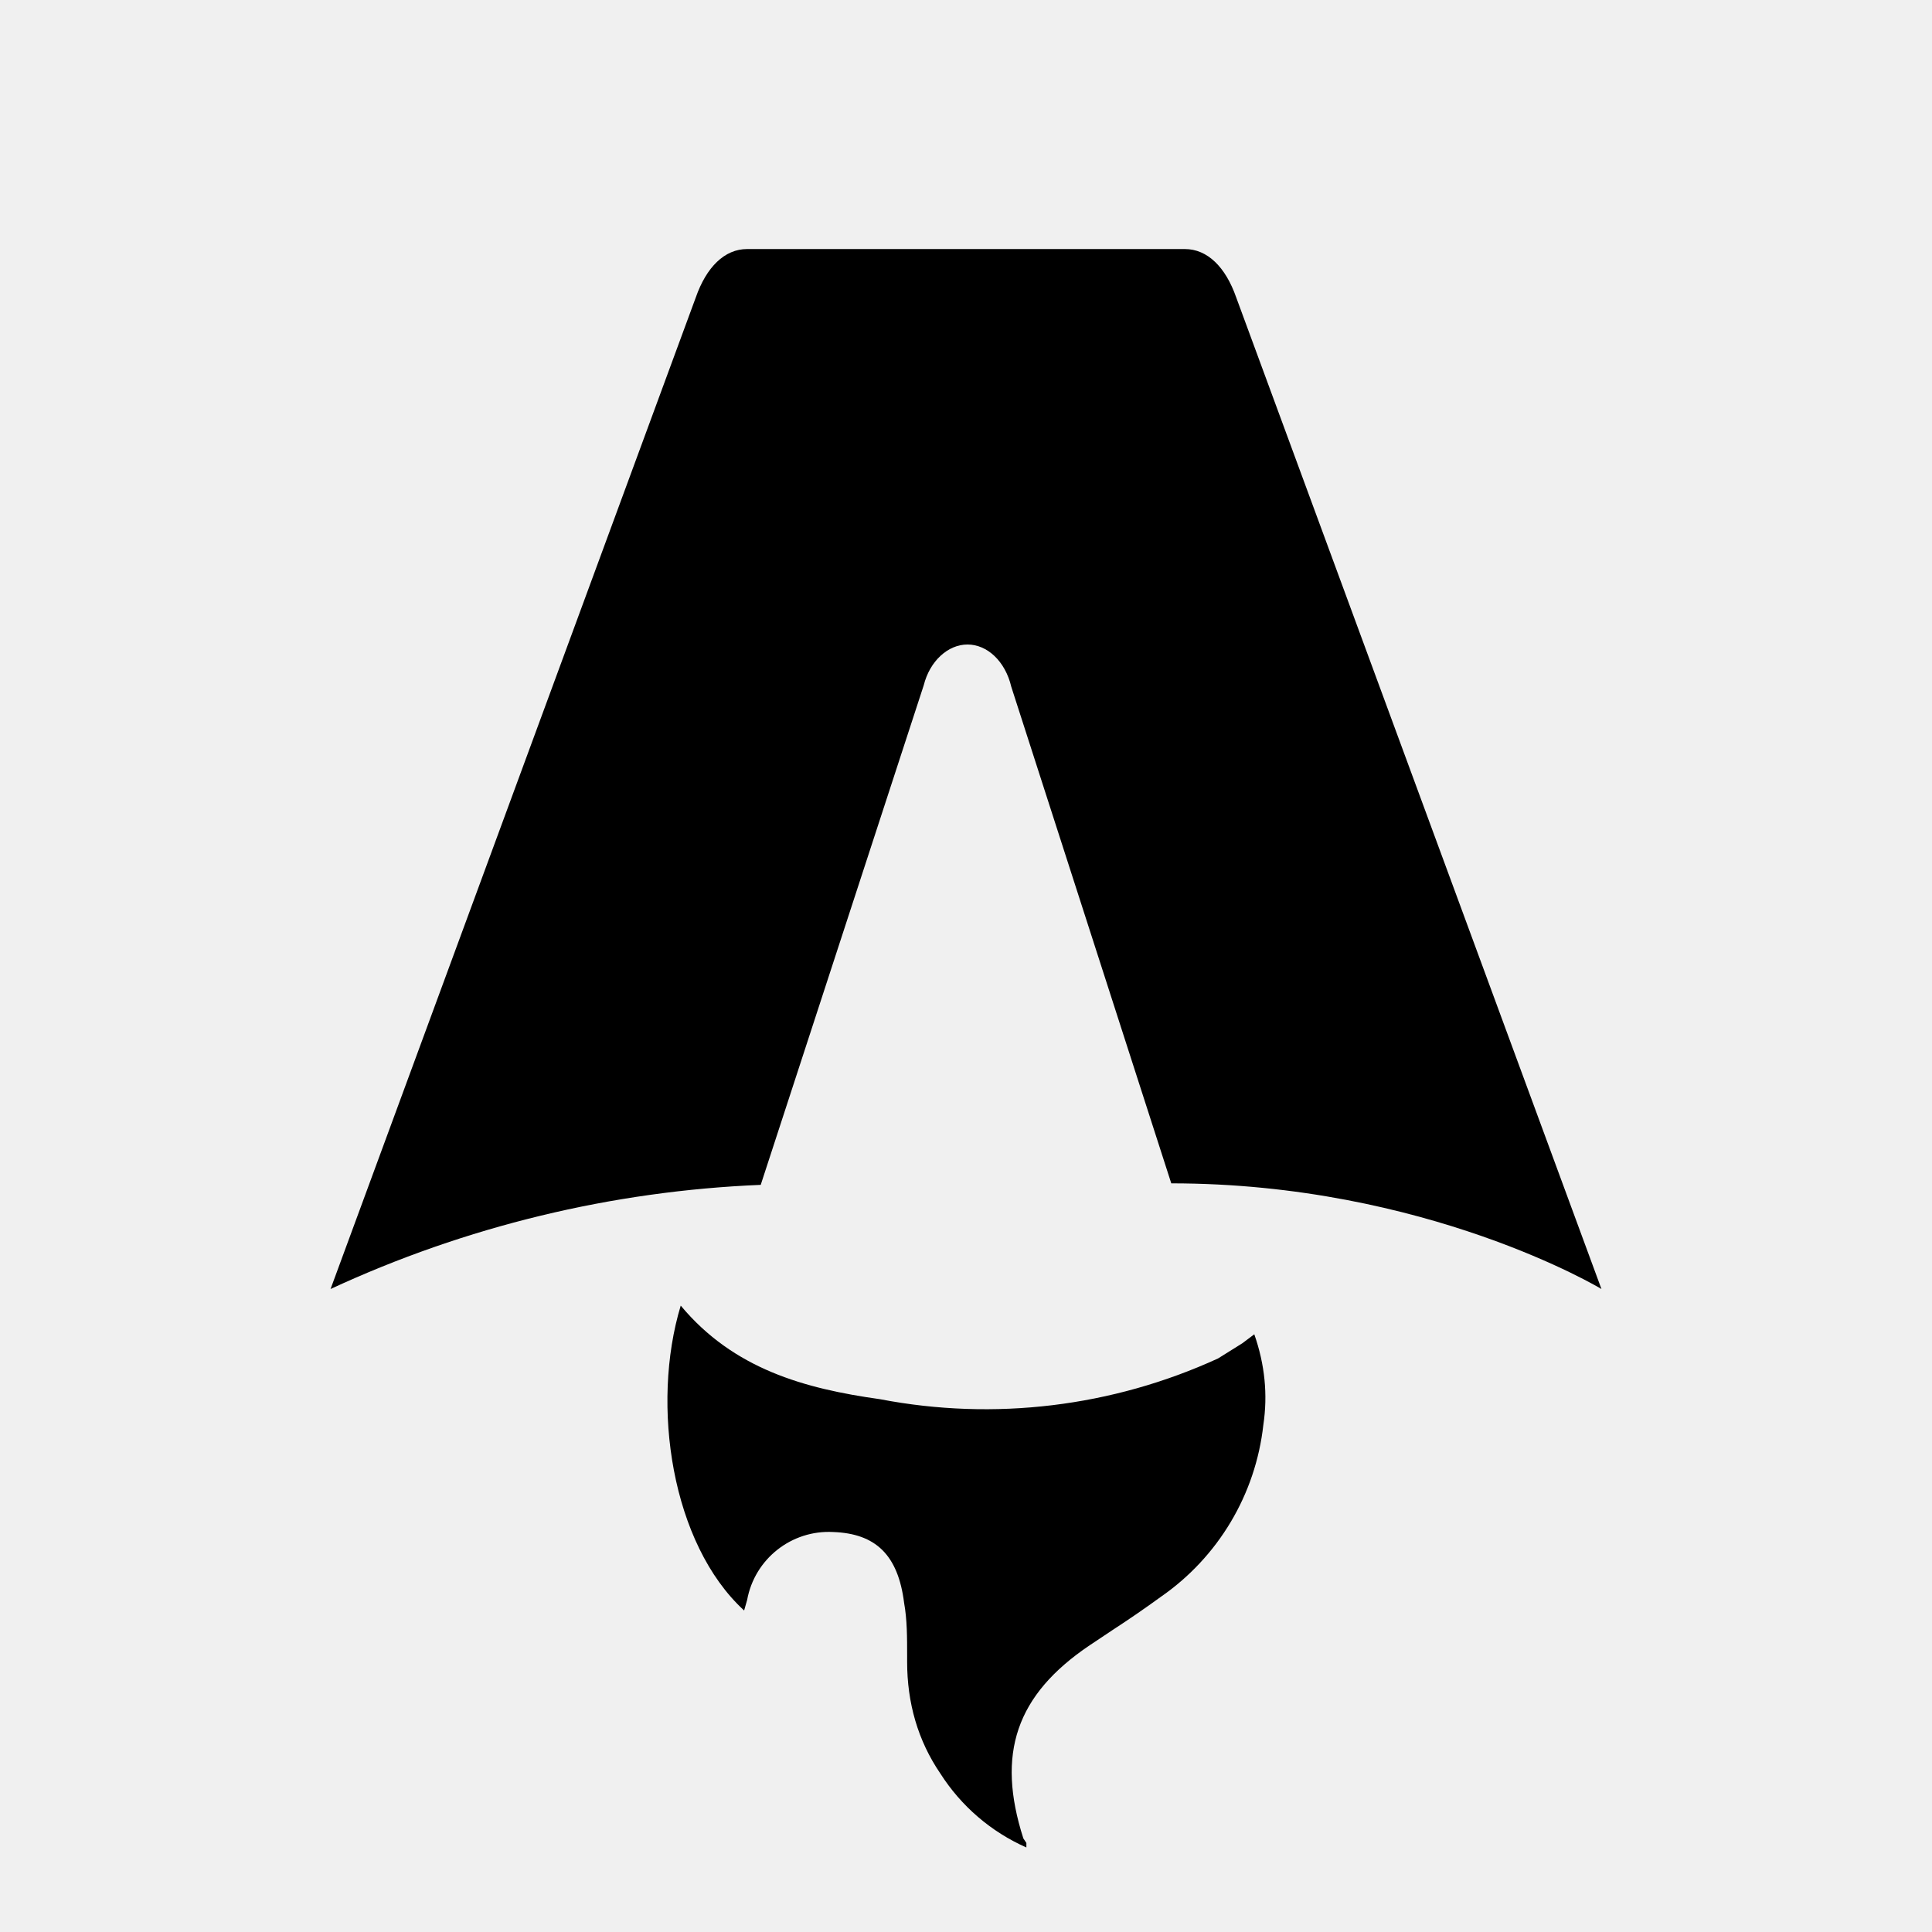
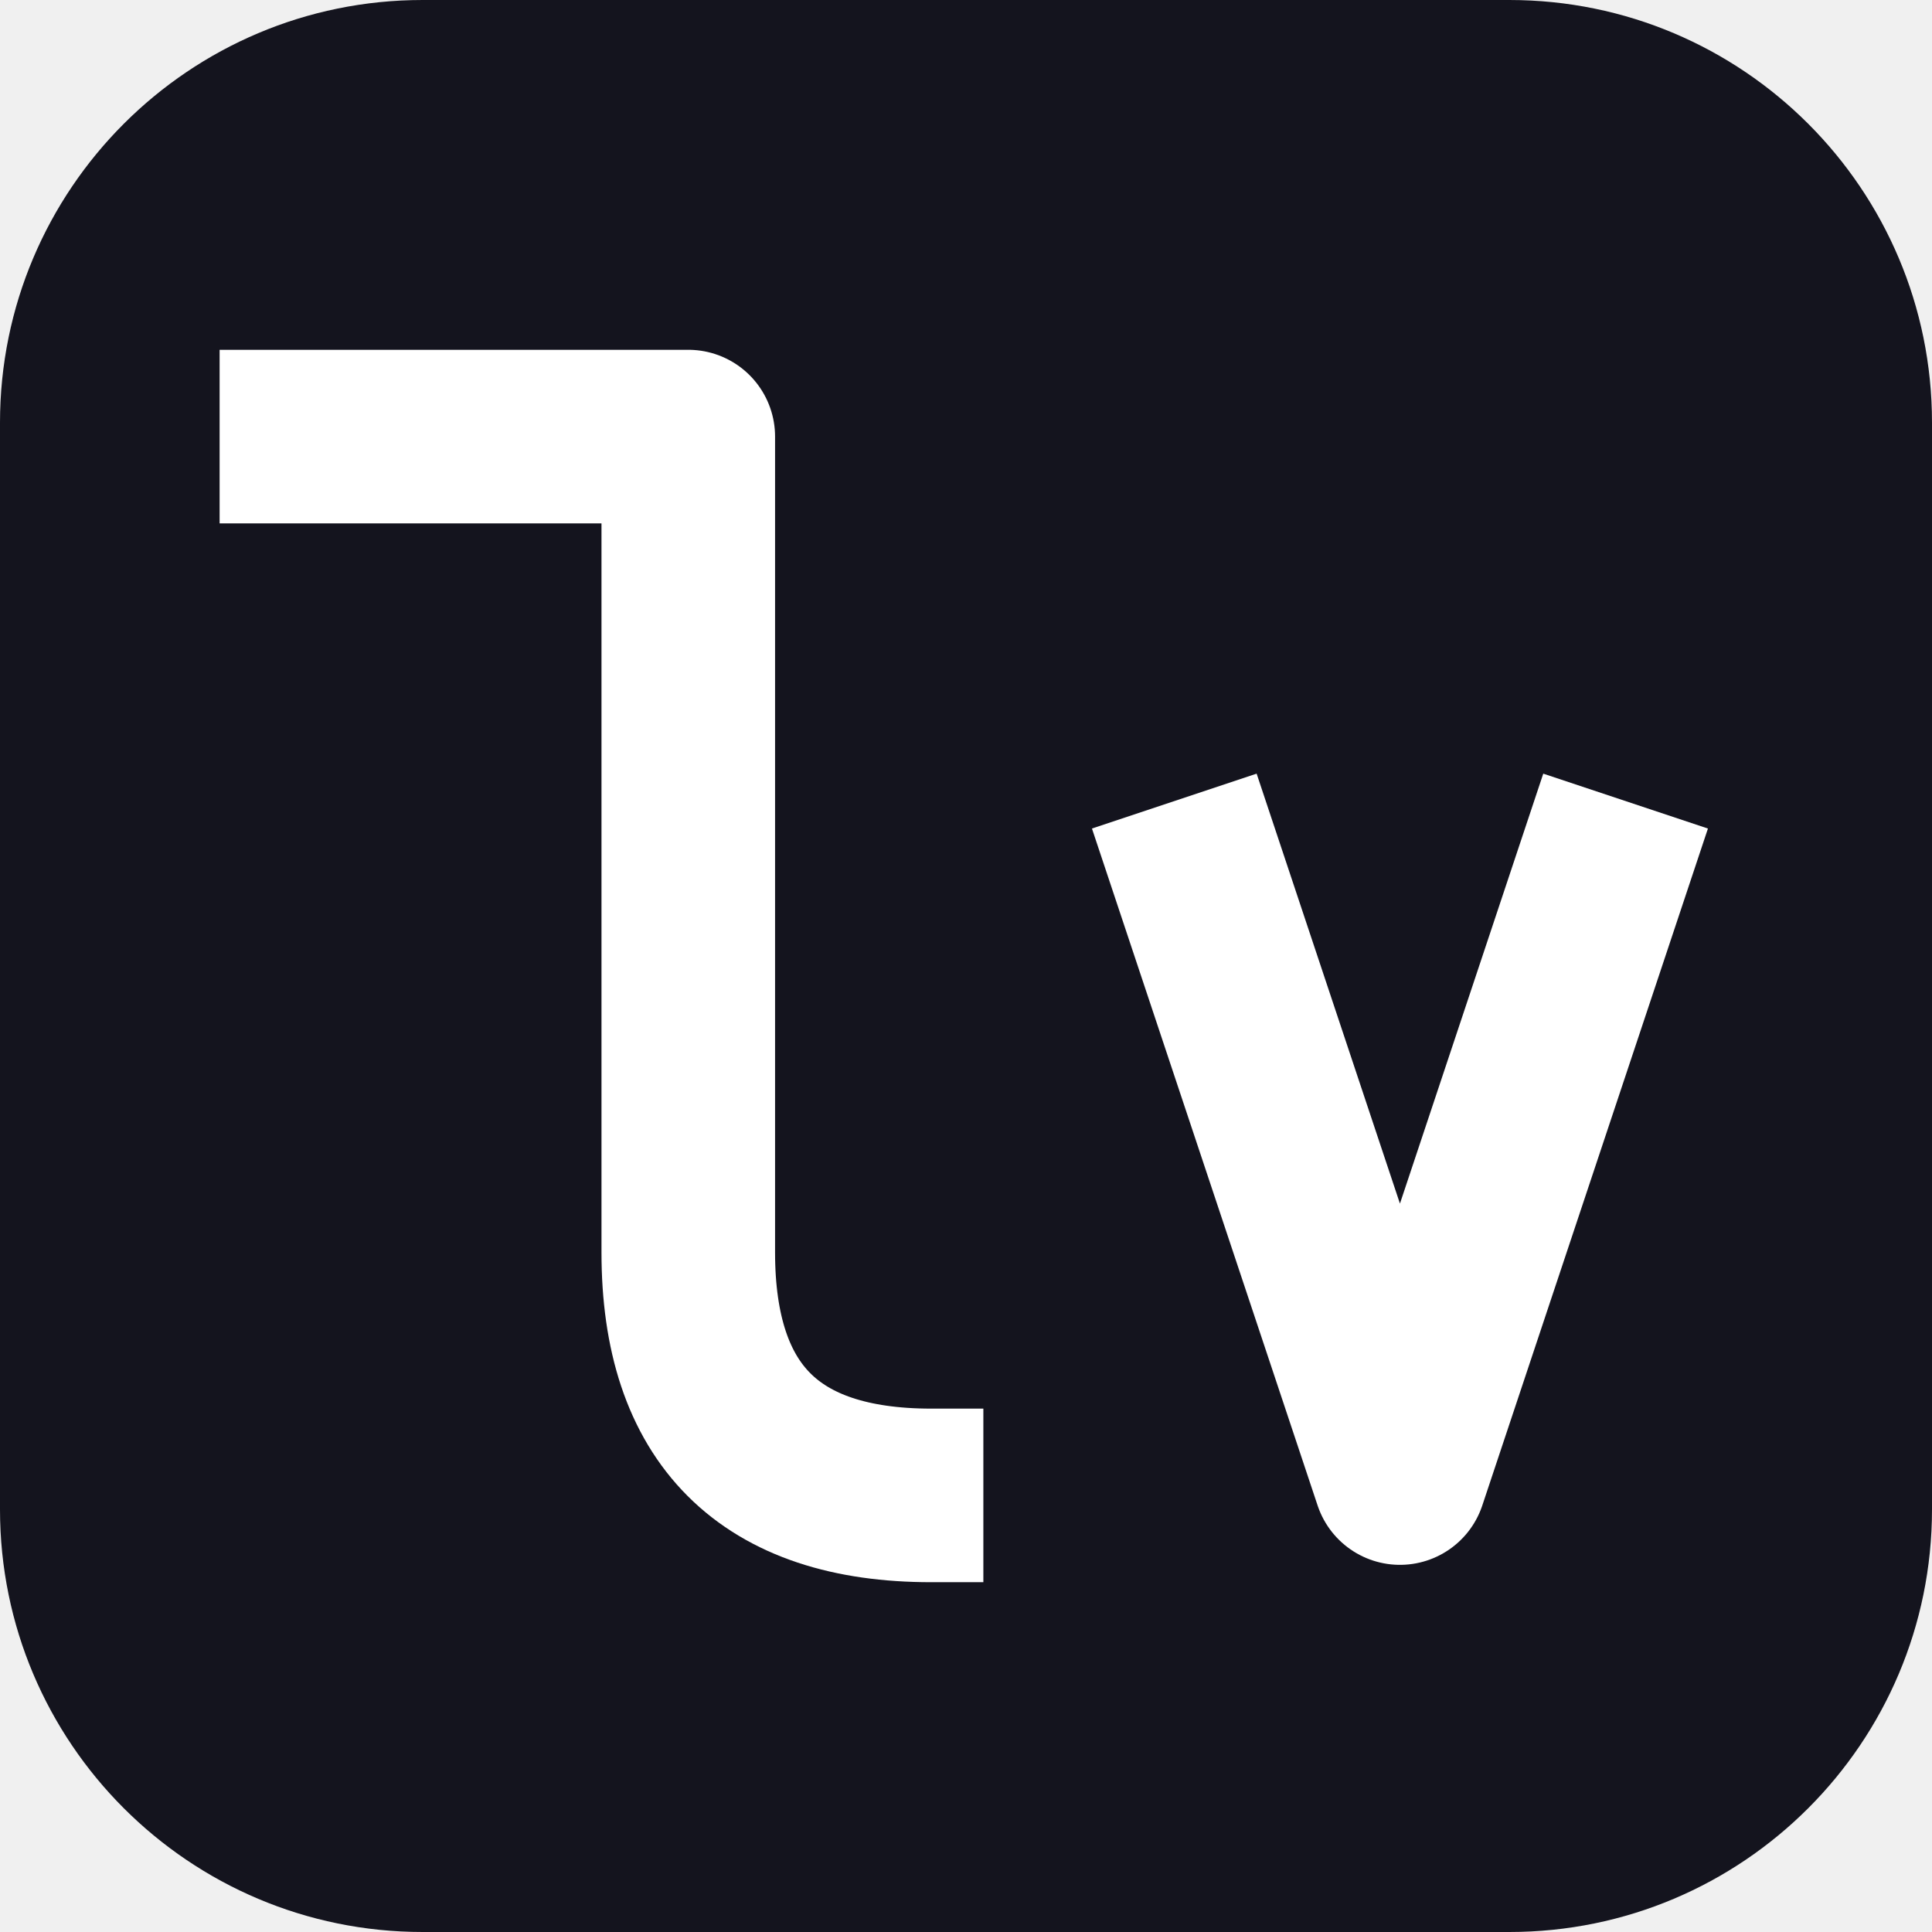
- <svg xmlns="http://www.w3.org/2000/svg" fill="none" viewBox="0 0 128 128">
-   <path d="M50.4 78.5a75.1 75.1 0 0 0-28.5 6.9l24.2-65.7c.7-2 1.9-3.2 3.4-3.2h29c1.5 0 2.7 1.2 3.4 3.2l24.2 65.7s-11.6-7-28.5-7L67 45.5c-.4-1.7-1.6-2.8-2.9-2.8-1.3 0-2.5 1.1-2.9 2.7L50.4 78.5Zm-1.1 28.2Zm-4.2-20.2c-2 6.6-.6 15.8 4.2 20.2a17.5 17.5 0 0 1 .2-.7 5.5 5.5 0 0 1 5.7-4.5c2.8.1 4.3 1.5 4.7 4.7.2 1.1.2 2.3.2 3.5v.4c0 2.7.7 5.2 2.2 7.4a13 13 0 0 0 5.7 4.9v-.3l-.2-.3c-1.8-5.6-.5-9.5 4.4-12.8l1.5-1a73 73 0 0 0 3.2-2.2 16 16 0 0 0 6.8-11.4c.3-2 .1-4-.6-6l-.8.6-1.6 1a37 37 0 0 1-22.4 2.7c-5-.7-9.7-2-13.2-6.2Z" />
-   <style>
-         path { fill: #000; }
-         @media (prefers-color-scheme: dark) {
-             path { fill: #FFF; }
-         }
-     </style>
+ <svg xmlns="http://www.w3.org/2000/svg" viewBox="0 0 64 64" width="64" height="64">
+   <rect width="64" height="64" rx="14" fill="#14141e" />
+   <g transform="translate(32 32) scale(1.15) translate(-32.5 -26.75)">
+     <g fill="none" stroke="#fff" stroke-width="5" stroke-linejoin="round">
+       <path d="M11 11.5H24.5V35Q24.5 42 31.5 42H33" />
+       <path d="M38.5 22L45 41.5L51.5 22" />
+     </g>
+   </g>
</svg>
